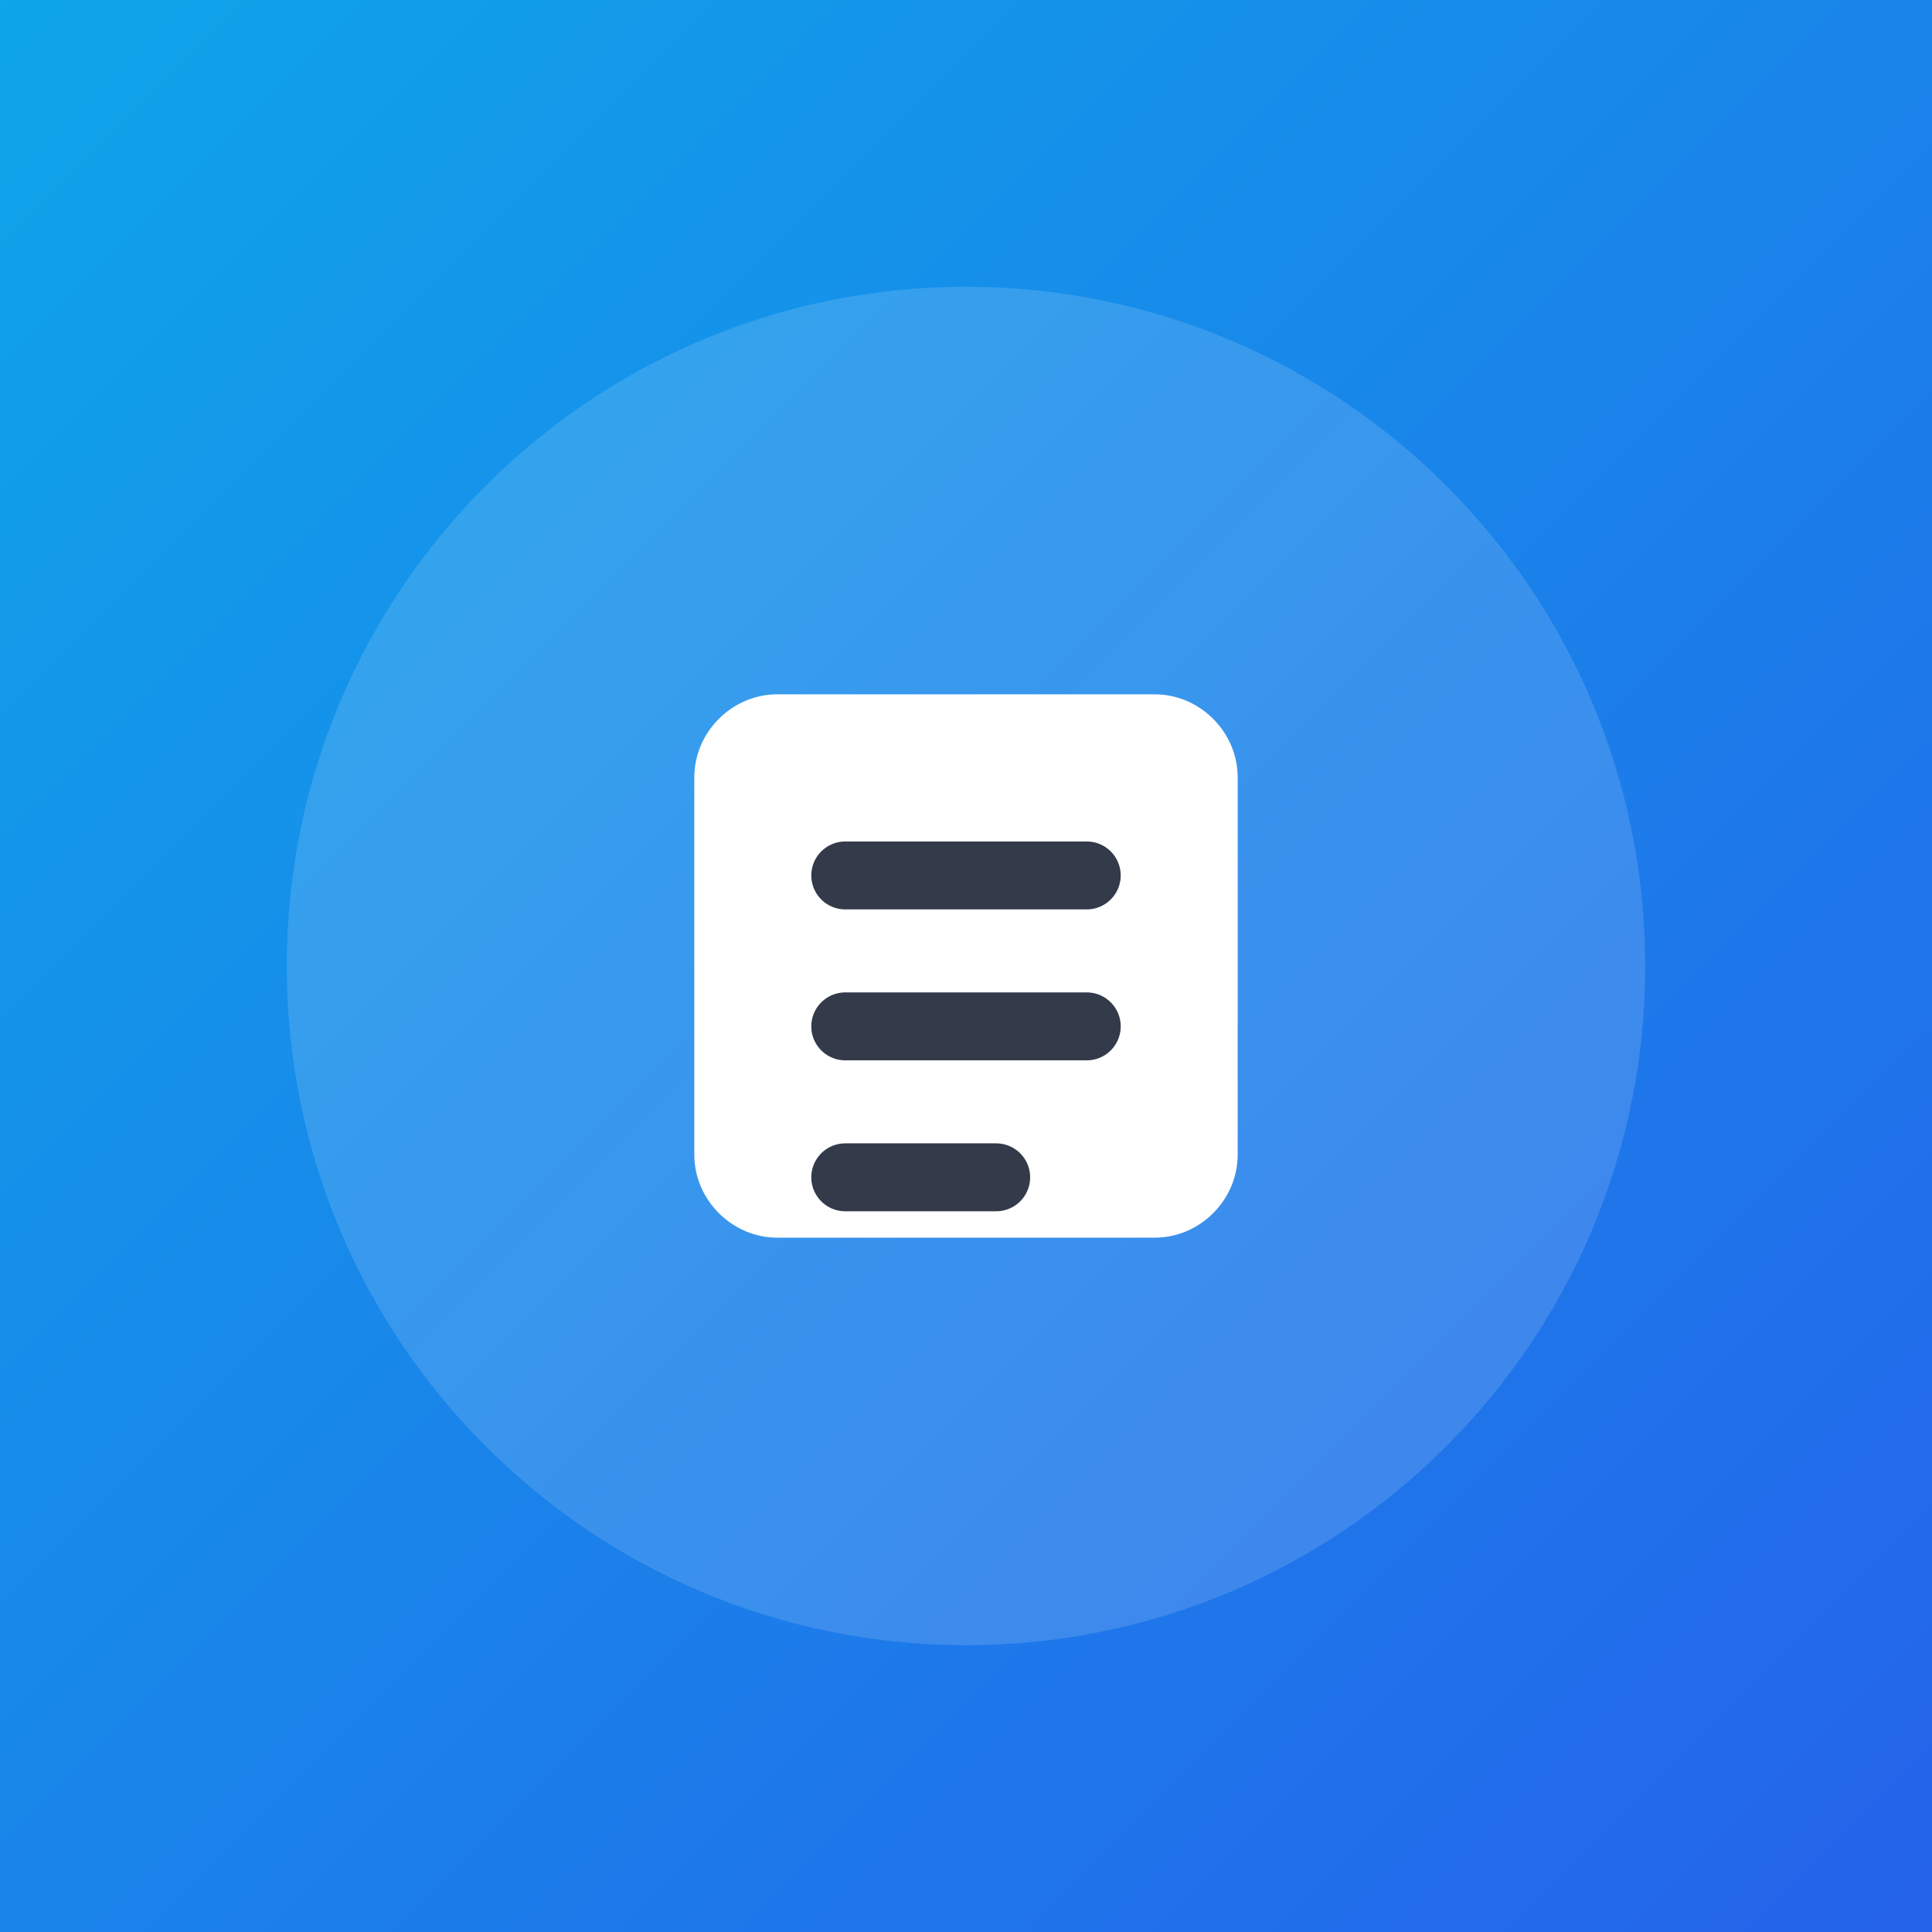
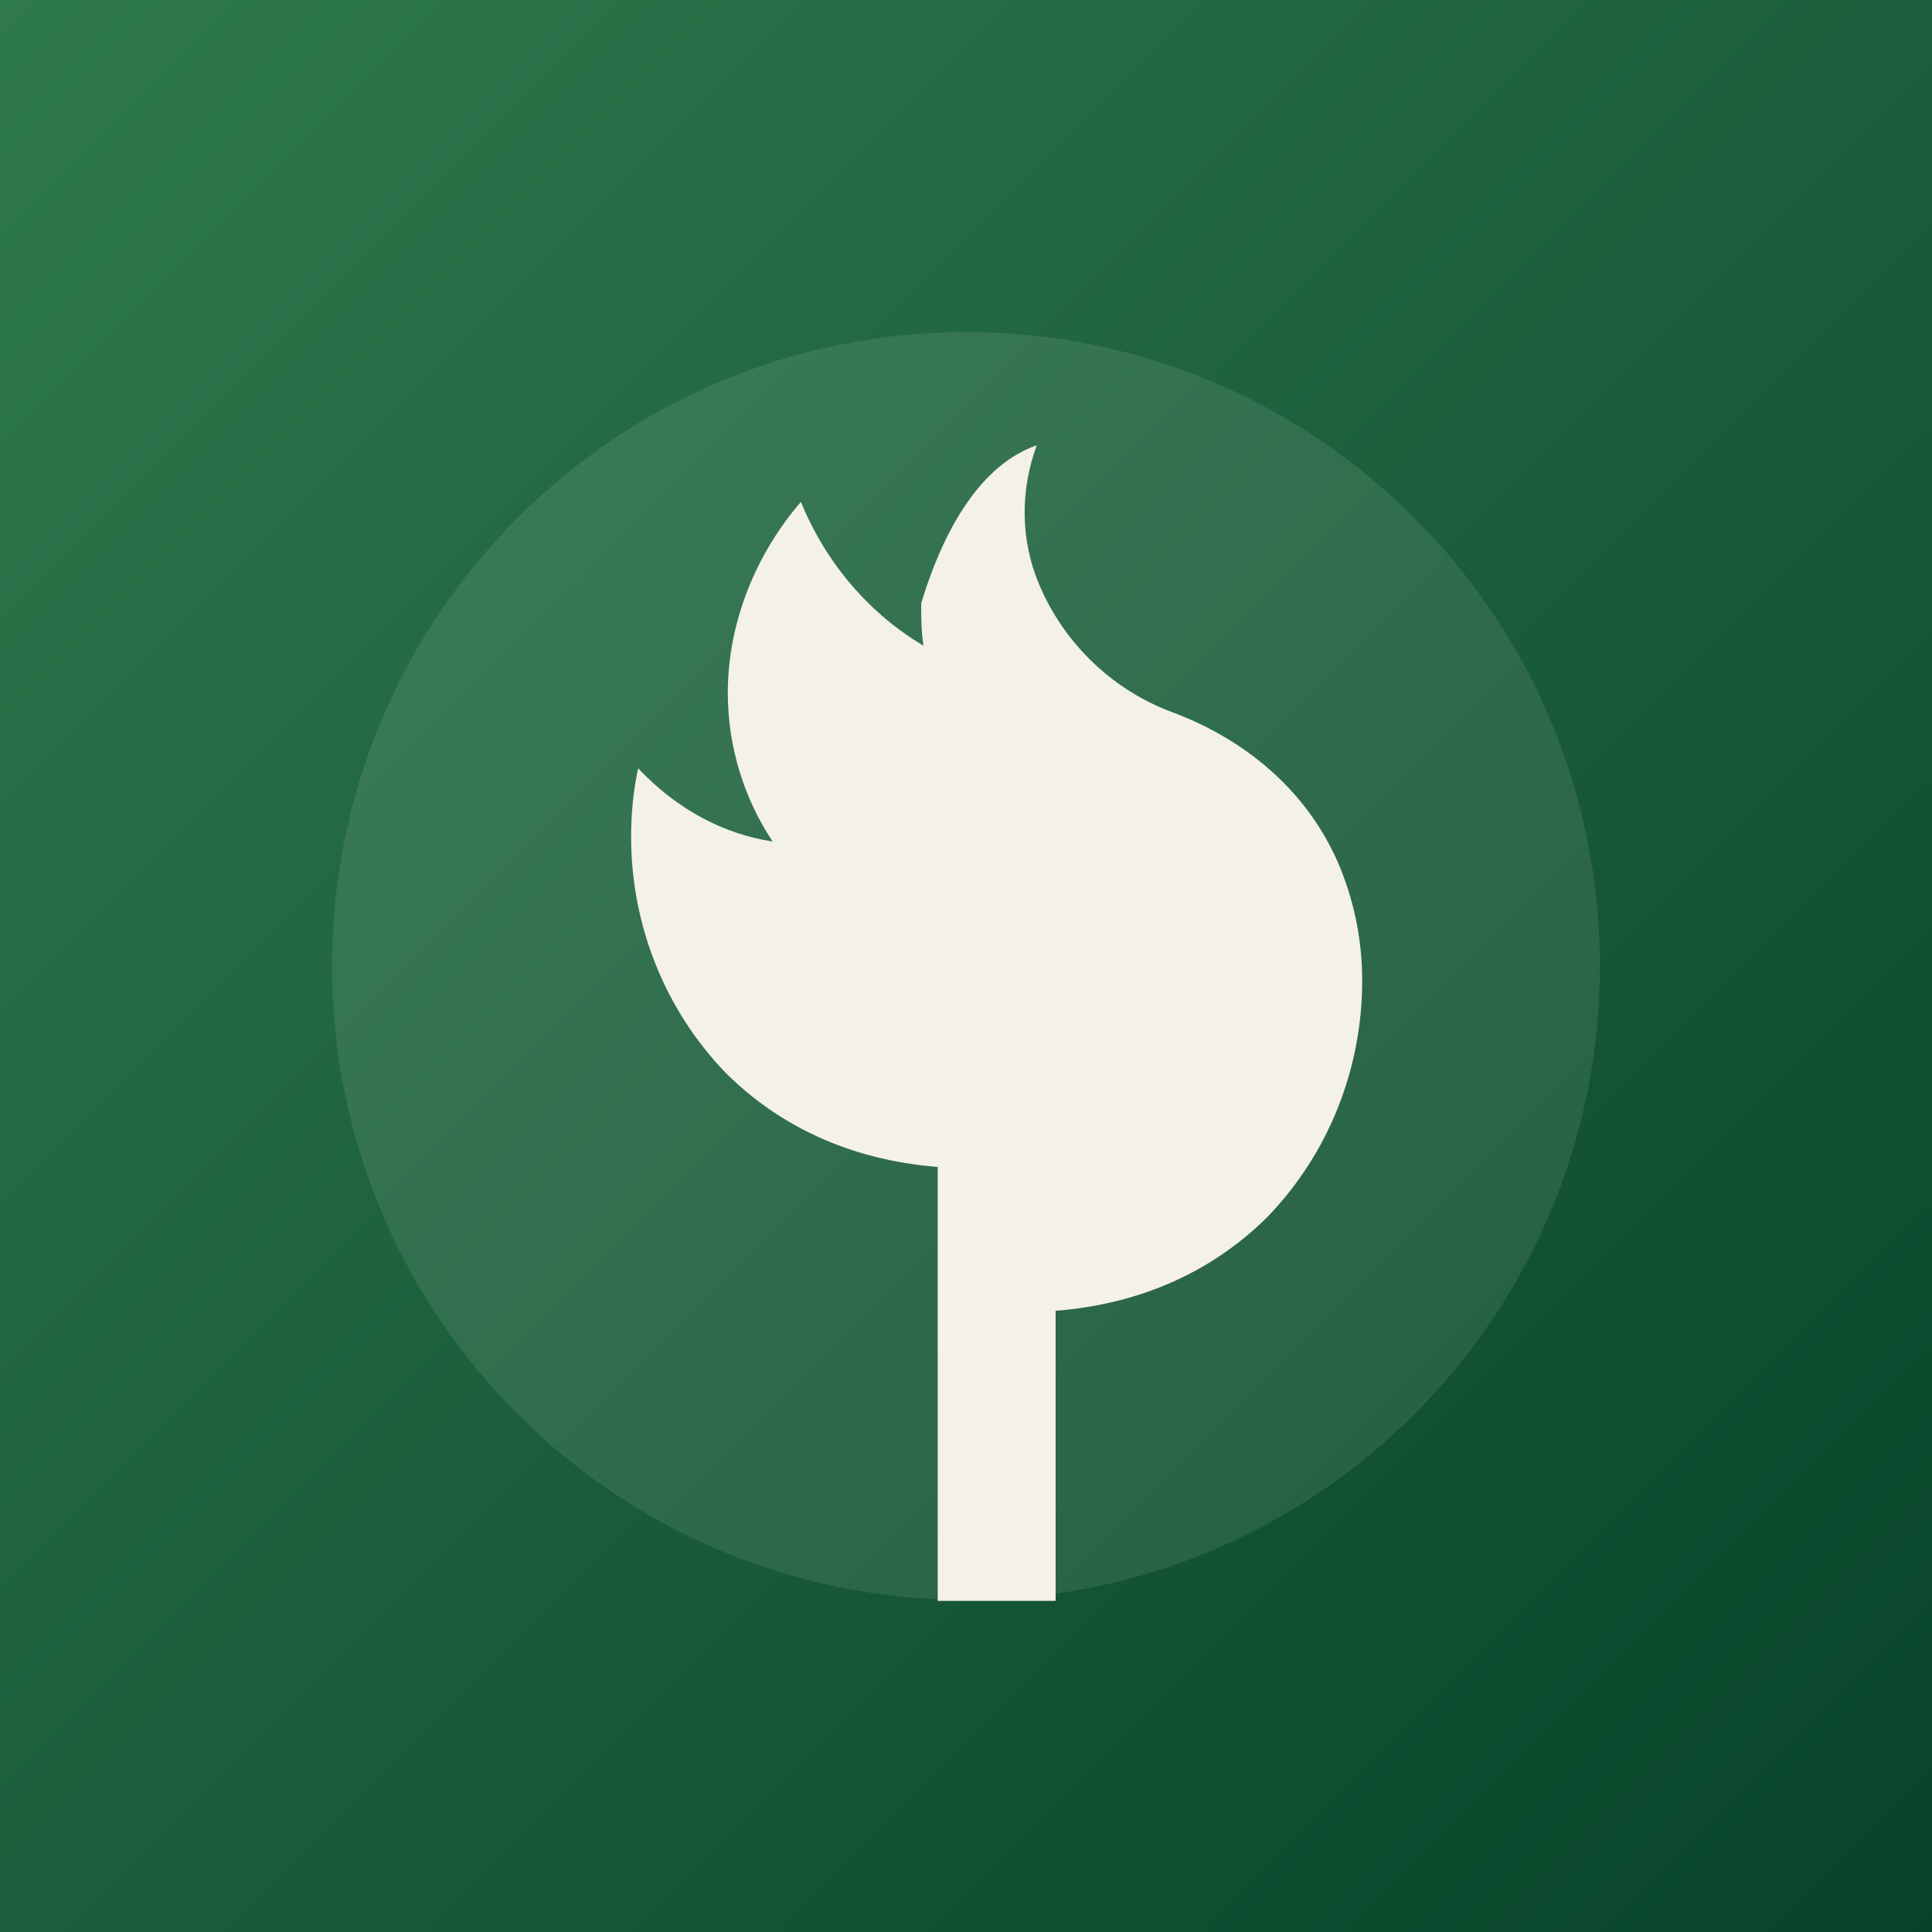
<svg xmlns="http://www.w3.org/2000/svg" viewBox="0 0 512 512">
  <defs>
    <linearGradient id="g" x1="0" y1="0" x2="1" y2="1">
-       <stop offset="0" stop-color="#0ea5e9" />
-       <stop offset="1" stop-color="#2563eb" />
+       <stop offset="0" stop-color="#2f7a4d" />
+       <stop offset="1" stop-color="#07432a" />
    </linearGradient>
  </defs>
  <rect width="512" height="512" fill="url(#g)" />
-   <circle cx="256" cy="256" r="180" fill="rgba(255,255,255,0.14)" />
-   <path d="M206 184h100c12 0 22 10 22 22v100c0 12-10 22-22 22H206c-12 0-22-10-22-22V206c0-12 10-22 22-22z" fill="#ffffff" />
-   <path d="M224 232h64M224 272h64M224 312h40" stroke="#0f172a" stroke-width="18" stroke-linecap="round" opacity="0.85" />
+   <circle cx="256" cy="256" r="168" fill="rgba(244,241,232,0.10)" />
+   <g transform="translate(256 268) scale(12.5) translate(-12 -12)">
+     <path fill="#f4f1e8" d="M11.4 21.5v-6.2c-1.9-.15-3.4-.9-4.5-2-1.3-1.35-2-3.15-2-5 0-.5.05-1 .15-1.45.85.9 1.85 1.4 2.85 1.55-.6-.9-.95-2-.95-3.15 0-1.5.6-2.95 1.55-4.05.55 1.35 1.5 2.4 2.6 3.05-.05-.3-.05-.6-.05-.9C11.55 1.7 12.35.4 13.5 0c-.35.95-.35 2 .05 2.95.55 1.3 1.6 2.25 2.8 2.7 1.75.65 3 1.85 3.6 3.35.3.75.45 1.55.45 2.35 0 1.85-.7 3.65-2 5-1.1 1.1-2.6 1.85-4.5 2v6.15h-2.5Z" />
+   </g>
</svg>
